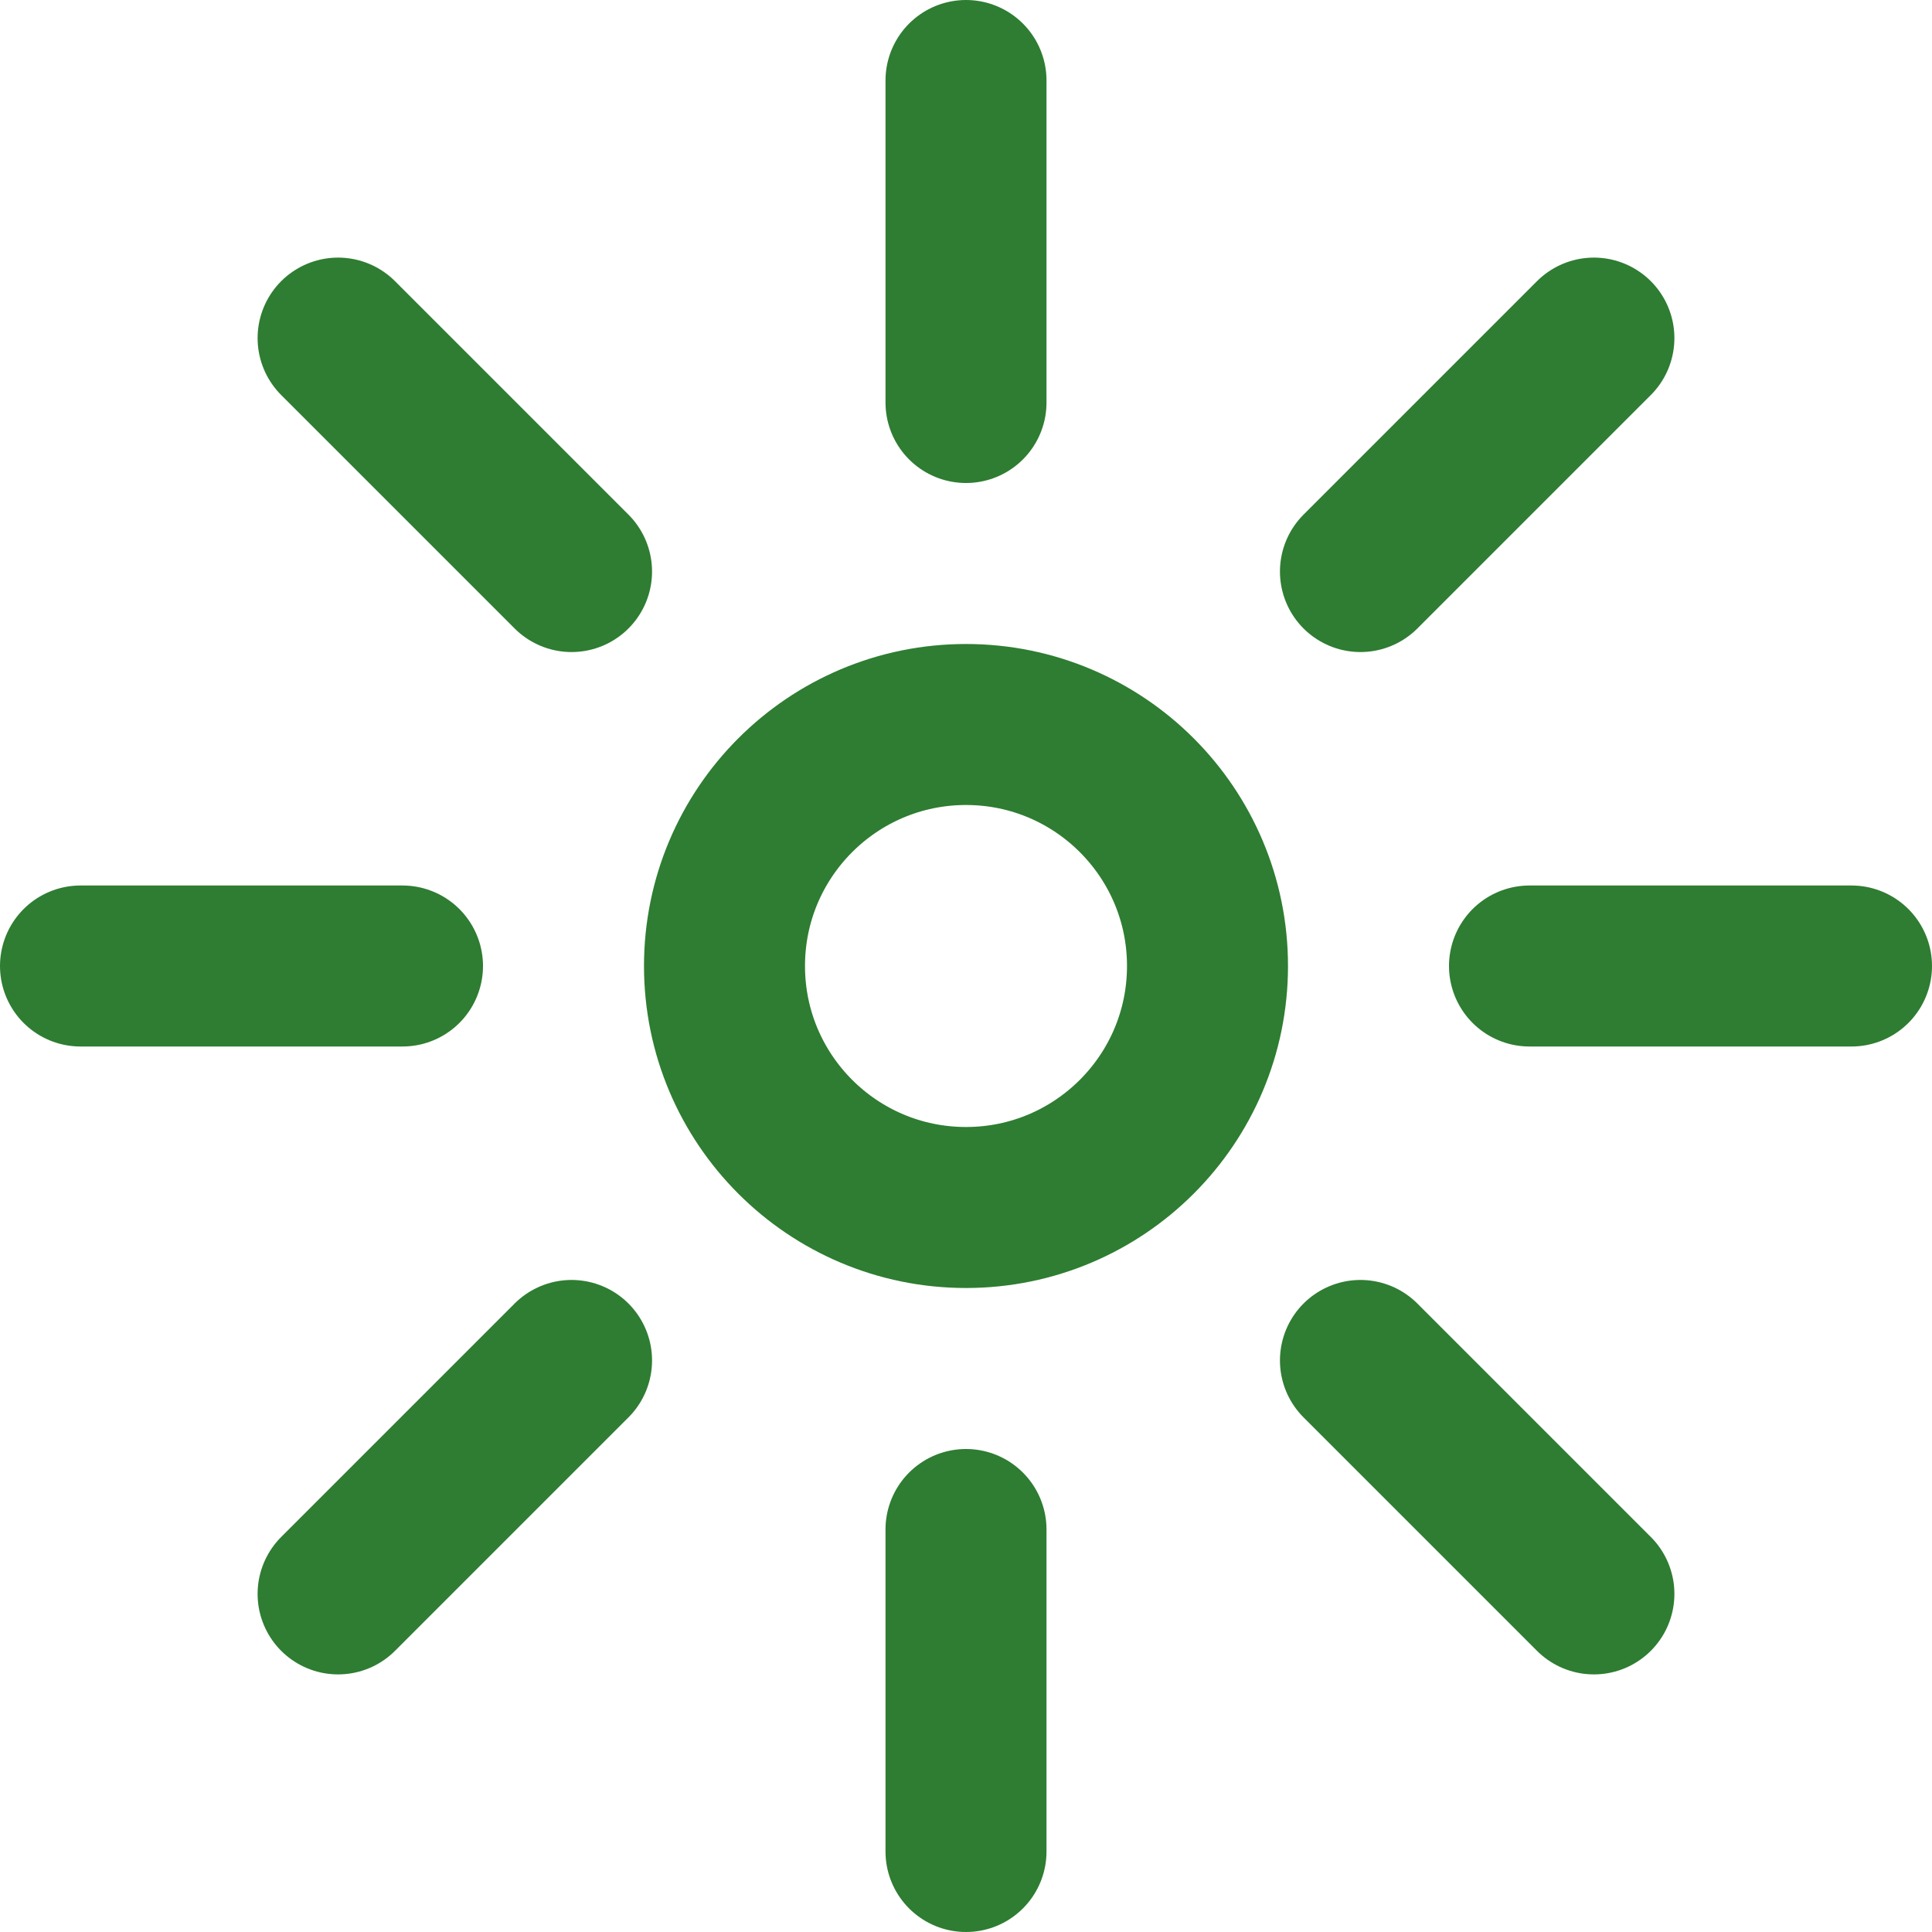
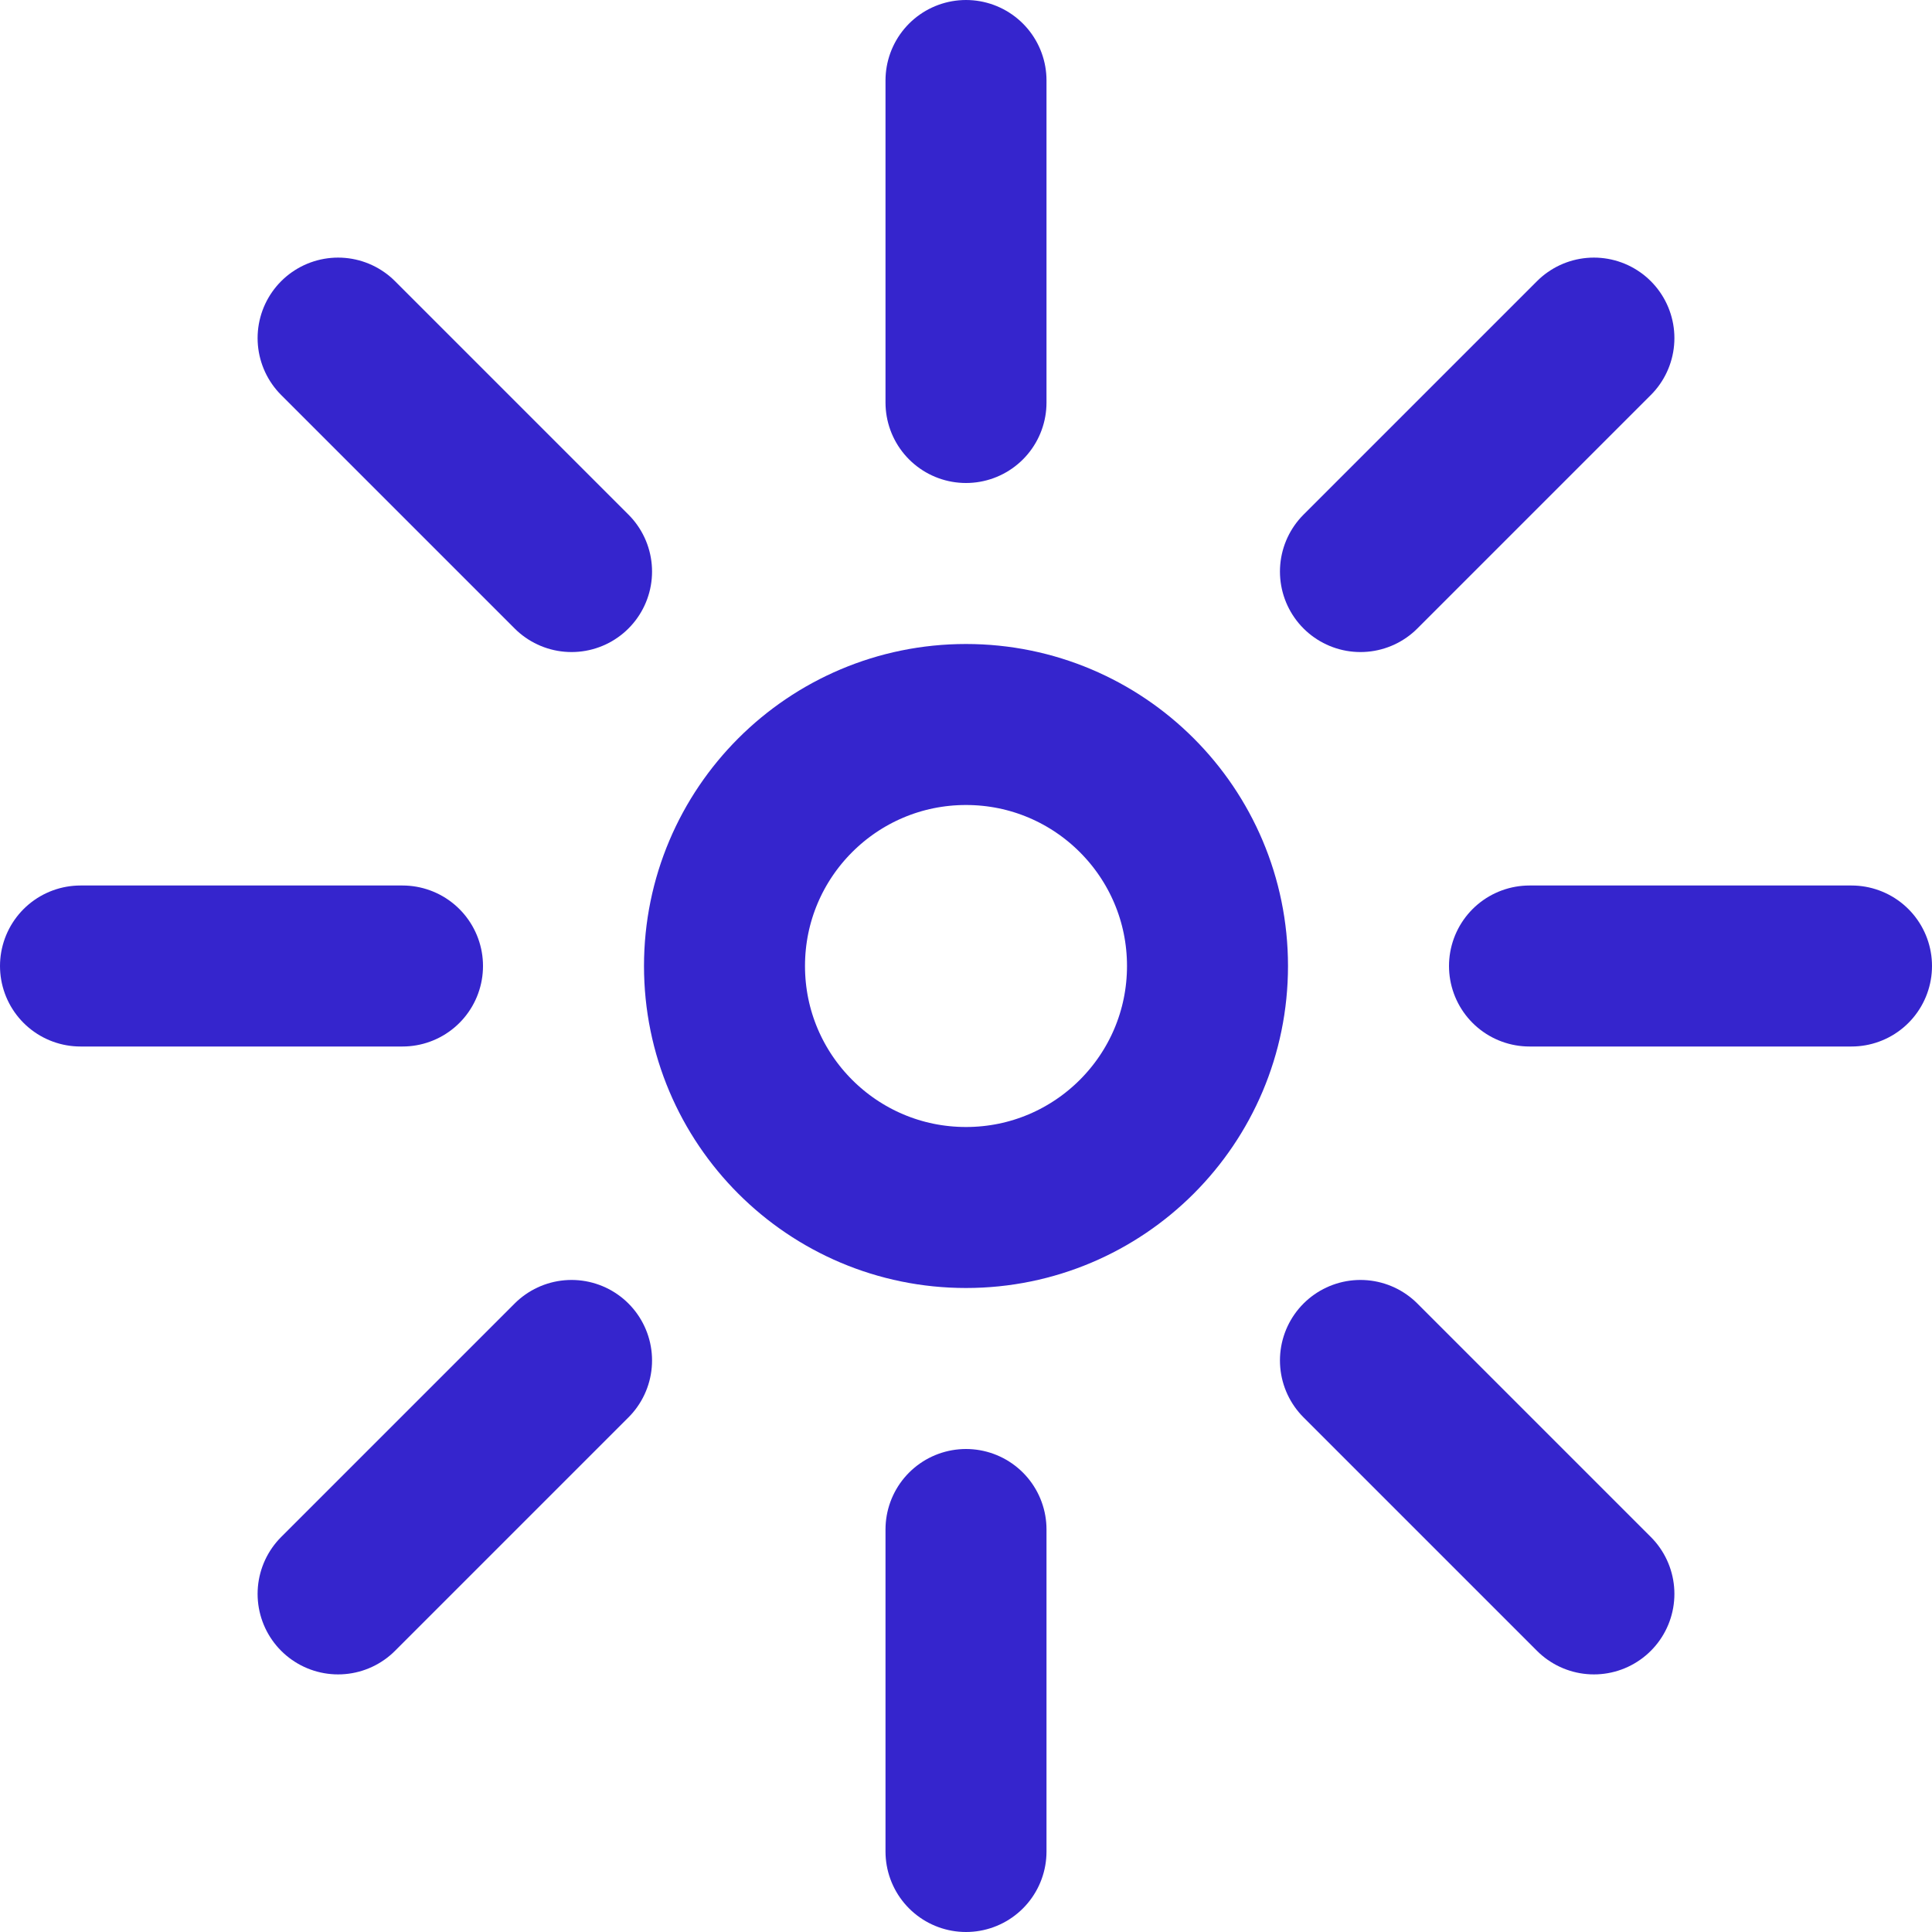
- <svg xmlns="http://www.w3.org/2000/svg" width="24" height="24" viewBox="0 0 24 24" fill="none" stroke="#2E7D32" stroke-width="2" stroke-linecap="round" stroke-linejoin="round">
+ <svg xmlns="http://www.w3.org/2000/svg" width="24" height="24" viewBox="0 0 24 24" fill="none" stroke="#3525CD" stroke-width="2" stroke-linecap="round" stroke-linejoin="round">
  <circle cx="12" cy="12" r="3" />
  <path d="M12 1v4m0 14v4M4.2 4.2l2.9 2.9m9.8 9.8 2.9 2.9M1 12h4m14 0h4M4.2 19.8l2.9-2.9m9.8-9.8 2.9-2.9" />
</svg>
